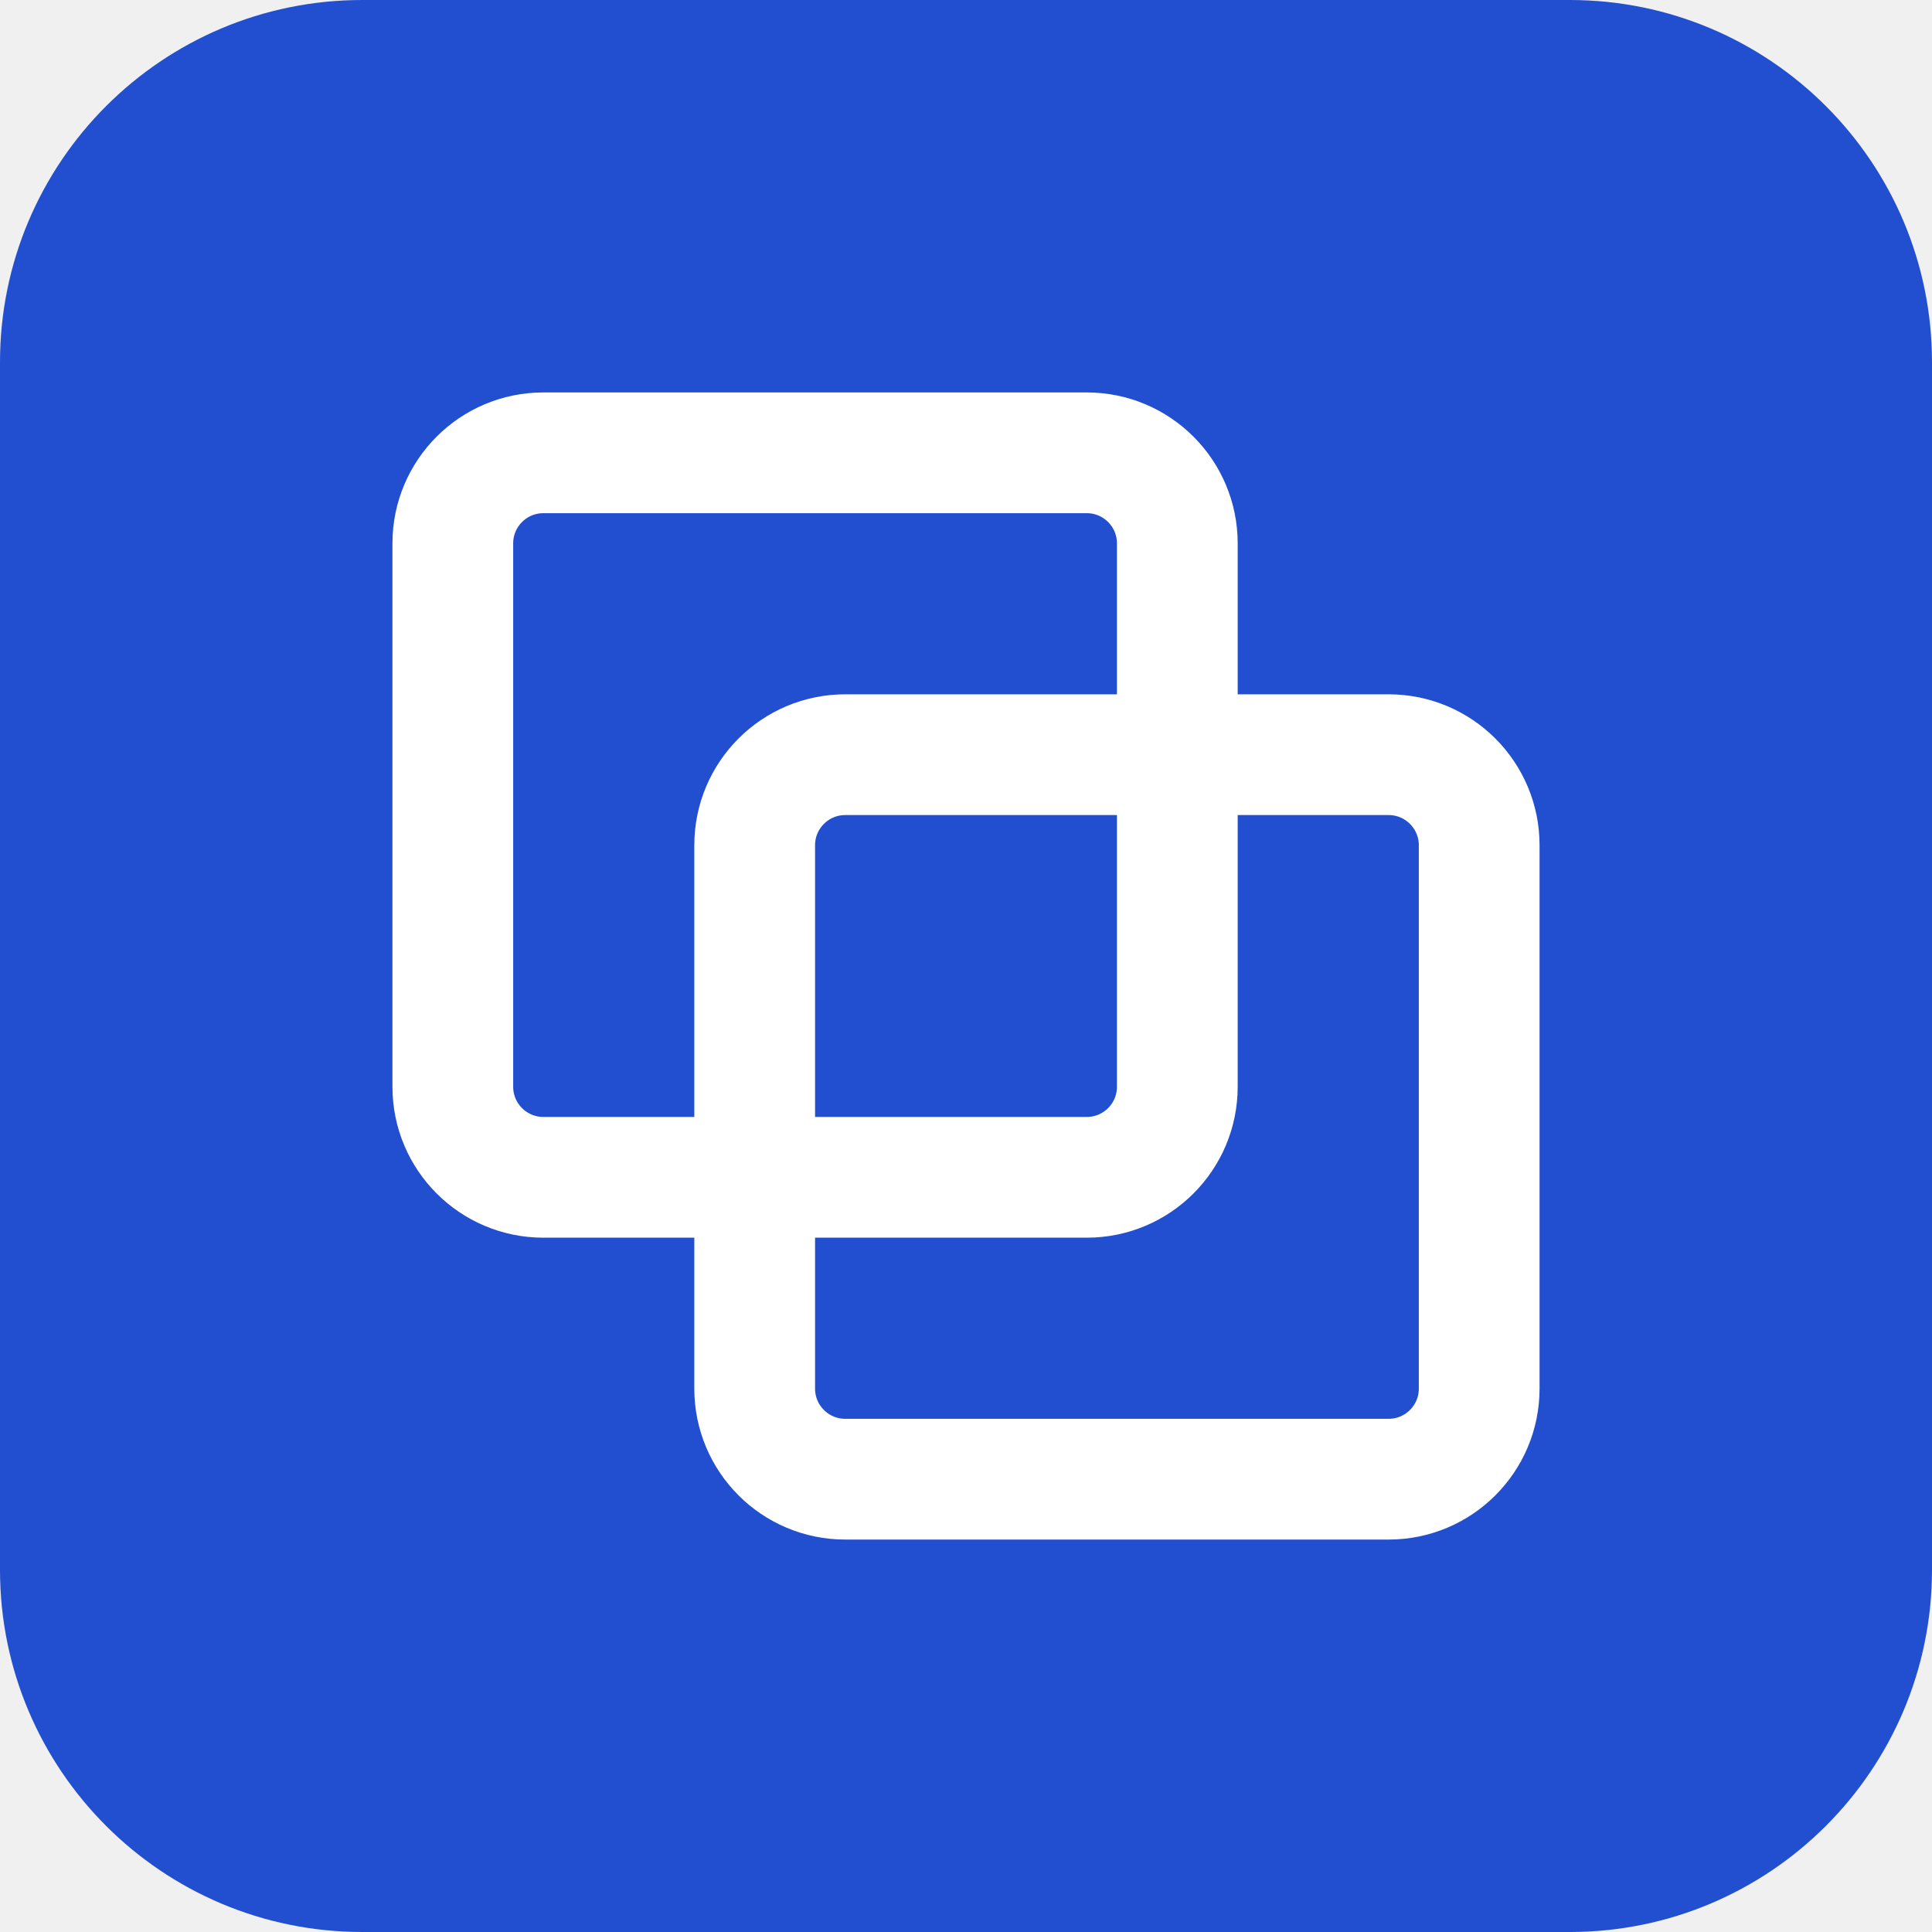
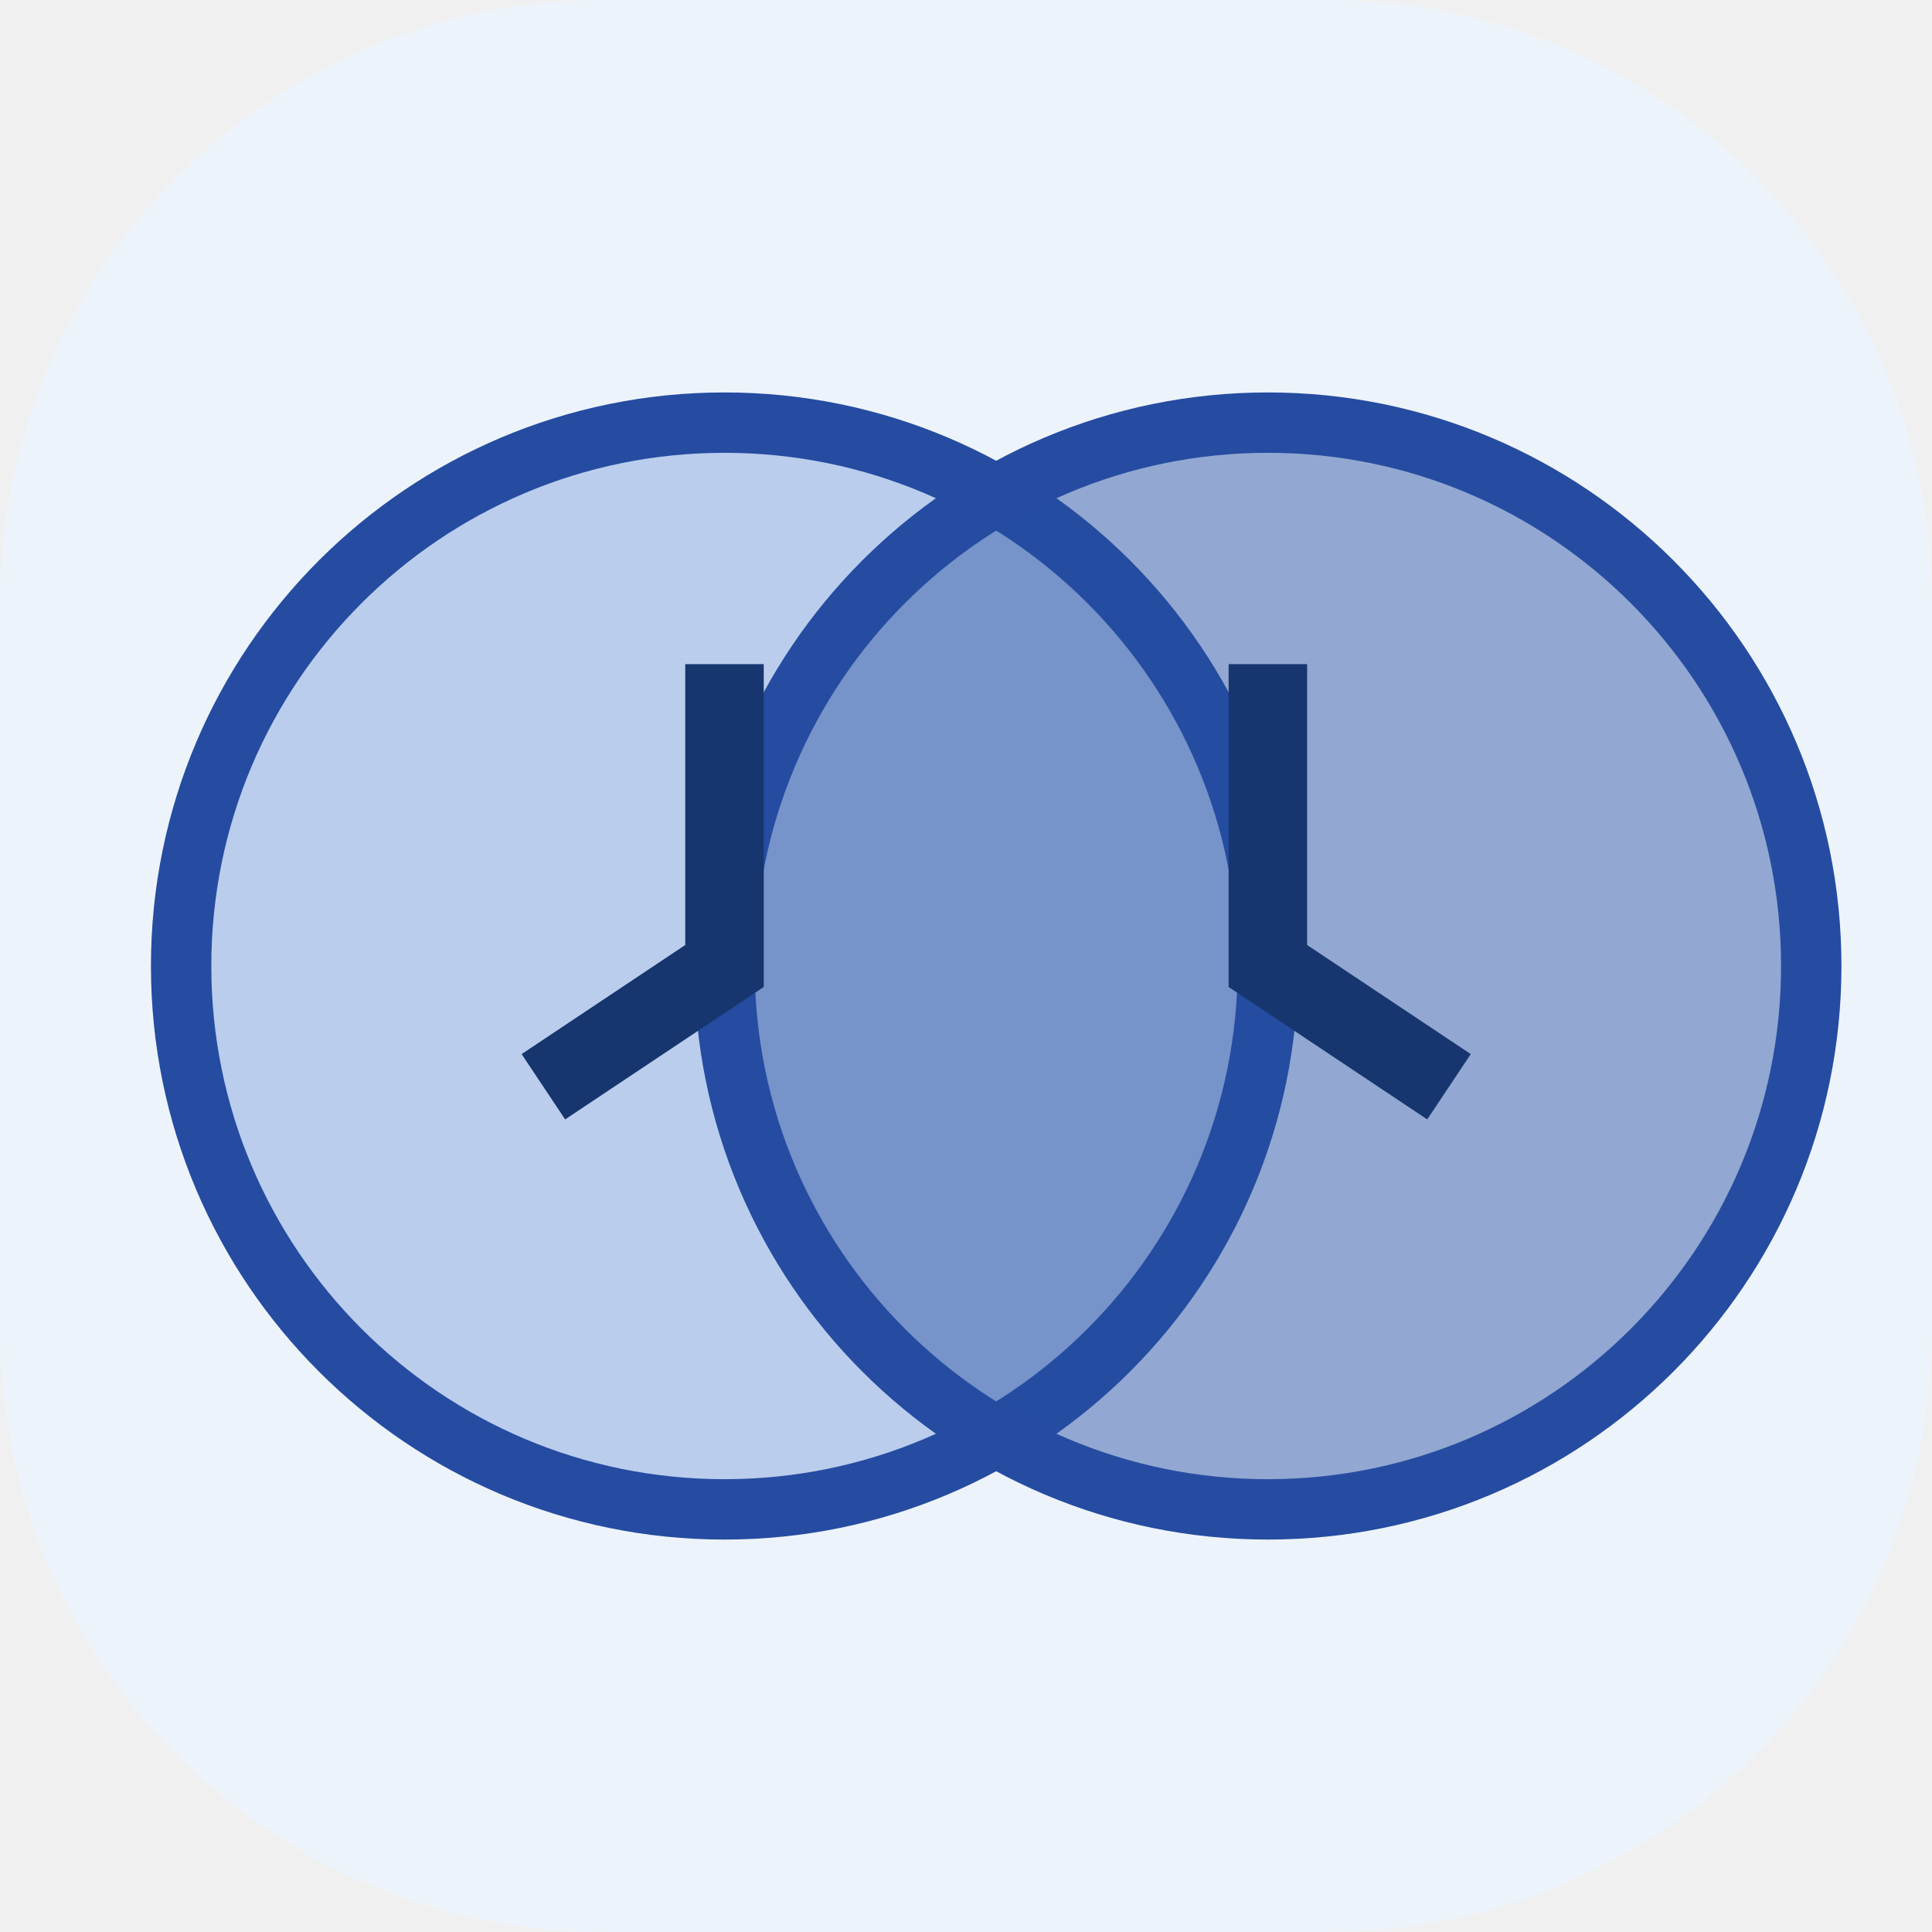
<svg xmlns="http://www.w3.org/2000/svg" viewBox="0 0 32 32">
-   <rect width="32" height="32" rx="6" fill="#224fd0" />
-   <rect x="7.5" y="7.5" width="12" height="12" rx="1.5" fill="none" stroke="#fff" stroke-width="2" />
-   <rect x="12.5" y="12.5" width="12" height="12" rx="1.5" fill="none" stroke="#fff" stroke-width="2" />
+   <rect width="32" height="32" rx="10" fill="#edf3fa" />
+   <circle cx="12" cy="16" r="9" fill="#bacded" stroke="#254ca1" />
+   <circle cx="21" cy="16" r="9" fill="#254ca1" fill-opacity=".45" stroke="#254ca1" />
+   <path d="M12 11v5l-3 2m12-7v5l3 2" fill="none" stroke="#17366f" stroke-width="1.3" />
</svg>
